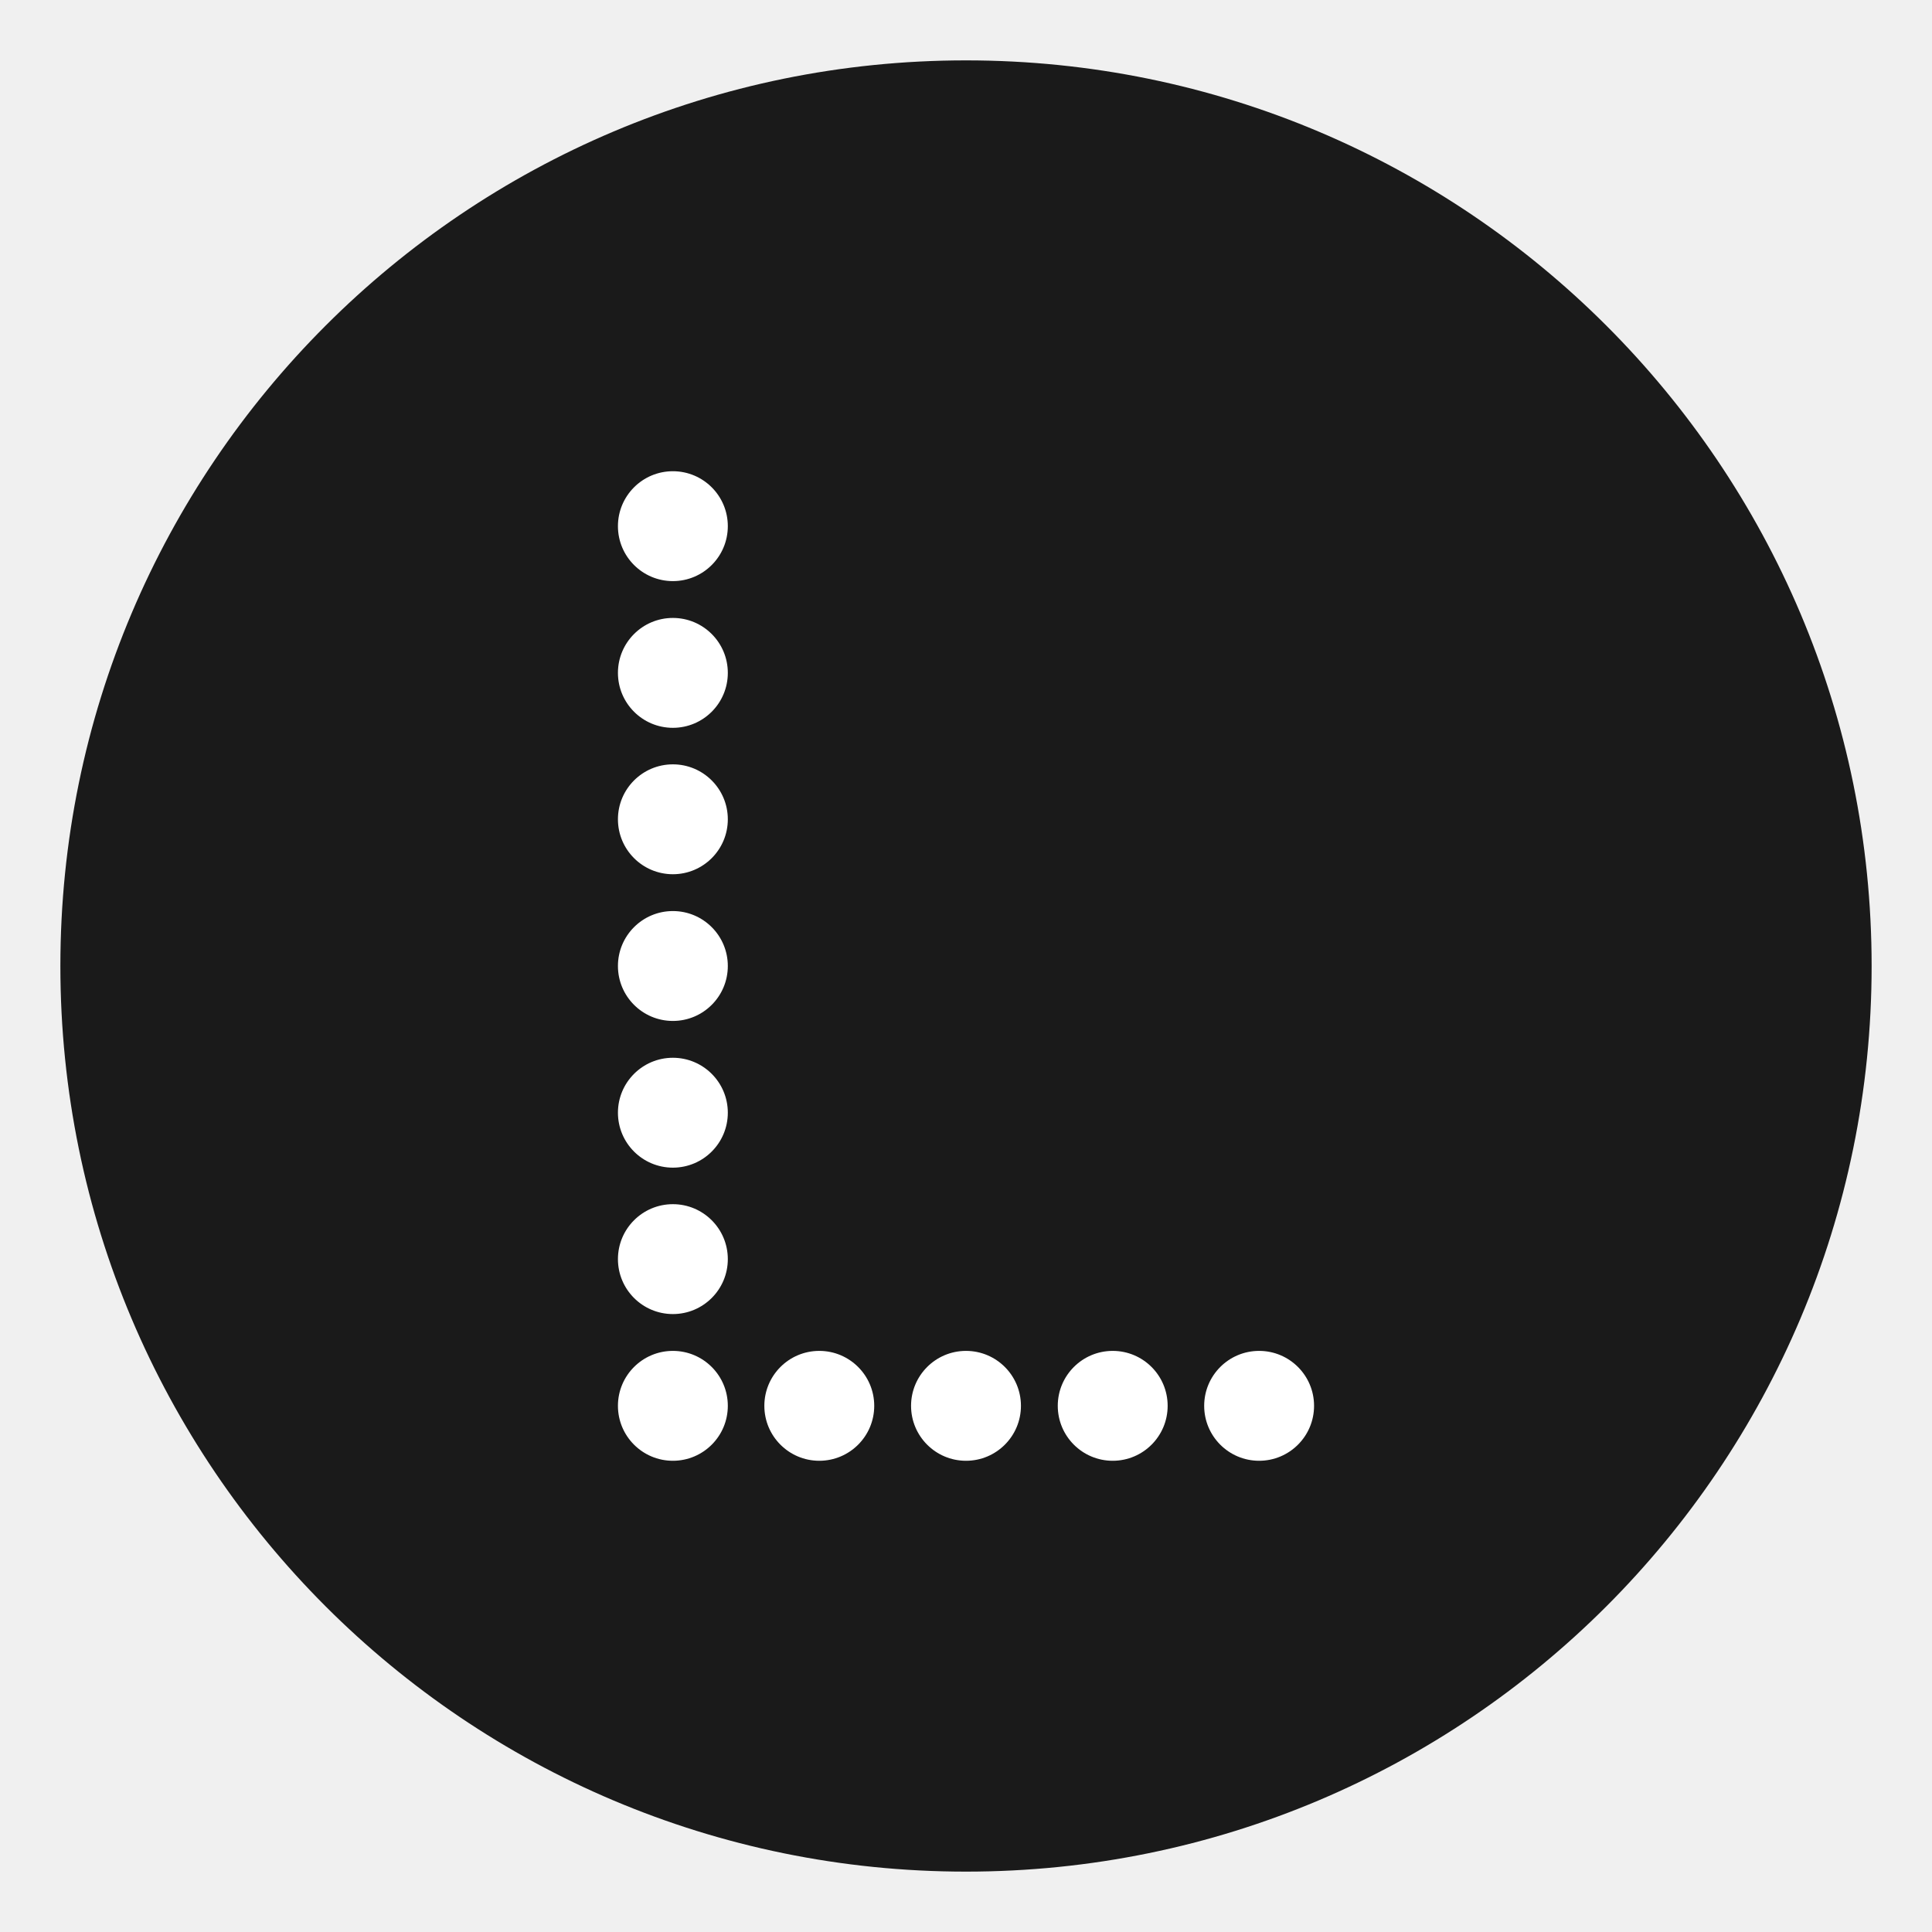
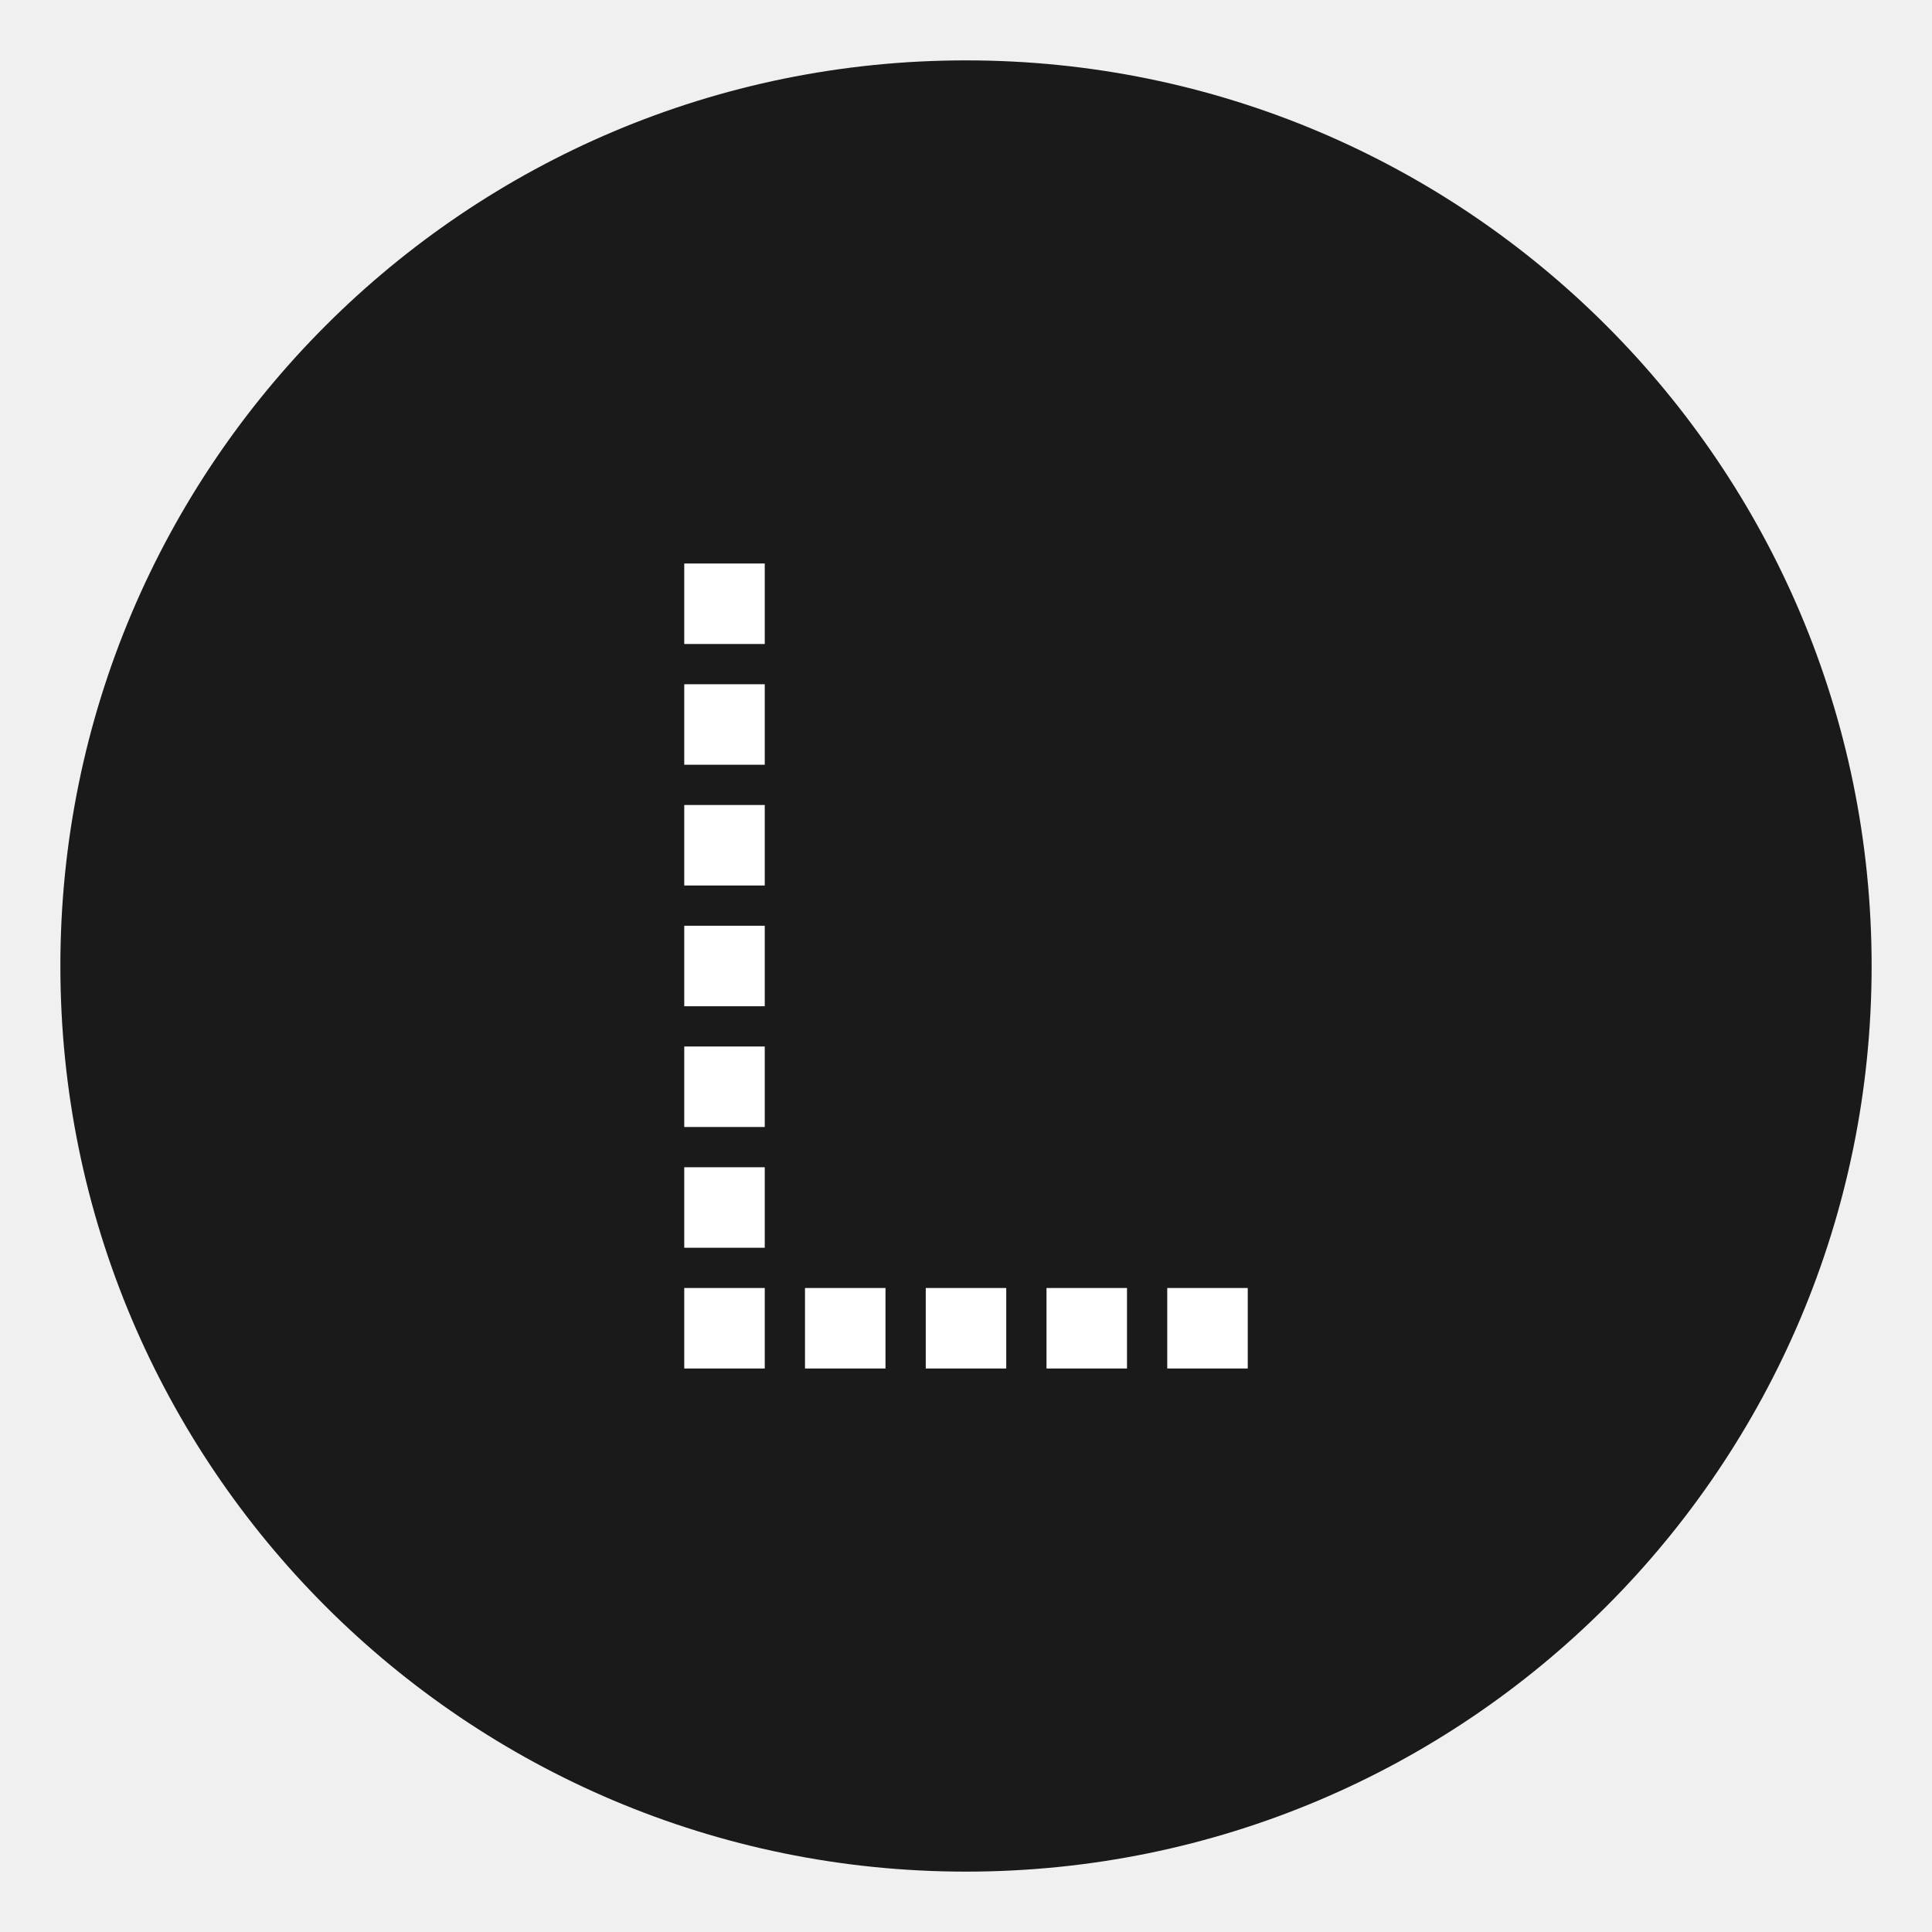
- <svg xmlns="http://www.w3.org/2000/svg" width="64" height="64" viewBox="0 0 64 64">
-   <circle cx="32" cy="32" r="30" fill="#1a1a1a" />
-   <circle cx="22.29" cy="17.43" r="1.82" fill="#ffffff" />
-   <circle cx="22.29" cy="22.29" r="1.82" fill="#ffffff" />
-   <circle cx="22.29" cy="27.14" r="1.82" fill="#ffffff" />
-   <circle cx="22.29" cy="32.00" r="1.82" fill="#ffffff" />
-   <circle cx="22.29" cy="36.86" r="1.82" fill="#ffffff" />
-   <circle cx="22.29" cy="41.71" r="1.82" fill="#ffffff" />
-   <circle cx="22.29" cy="46.57" r="1.82" fill="#ffffff" />
-   <circle cx="27.14" cy="46.57" r="1.82" fill="#ffffff" />
-   <circle cx="32.00" cy="46.57" r="1.82" fill="#ffffff" />
-   <circle cx="36.86" cy="46.57" r="1.82" fill="#ffffff" />
-   <circle cx="41.71" cy="46.57" r="1.82" fill="#ffffff" />
+ <svg xmlns="http://www.w3.org/2000/svg" width="48" height="48" viewBox="0 0 48 48">
+   <circle cx="24" cy="24" r="22.5" fill="#1a1a1a" />
+   <rect x="17" y="14" width="2" height="2" fill="#ffffff" />
+   <rect x="17" y="17" width="2" height="2" fill="#ffffff" />
+   <rect x="17" y="20" width="2" height="2" fill="#ffffff" />
+   <rect x="17" y="23" width="2" height="2" fill="#ffffff" />
+   <rect x="17" y="26" width="2" height="2" fill="#ffffff" />
+   <rect x="17" y="29" width="2" height="2" fill="#ffffff" />
+   <rect x="17" y="32" width="2" height="2" fill="#ffffff" />
+   <rect x="20" y="32" width="2" height="2" fill="#ffffff" />
+   <rect x="23" y="32" width="2" height="2" fill="#ffffff" />
+   <rect x="26" y="32" width="2" height="2" fill="#ffffff" />
+   <rect x="29" y="32" width="2" height="2" fill="#ffffff" />
</svg>
